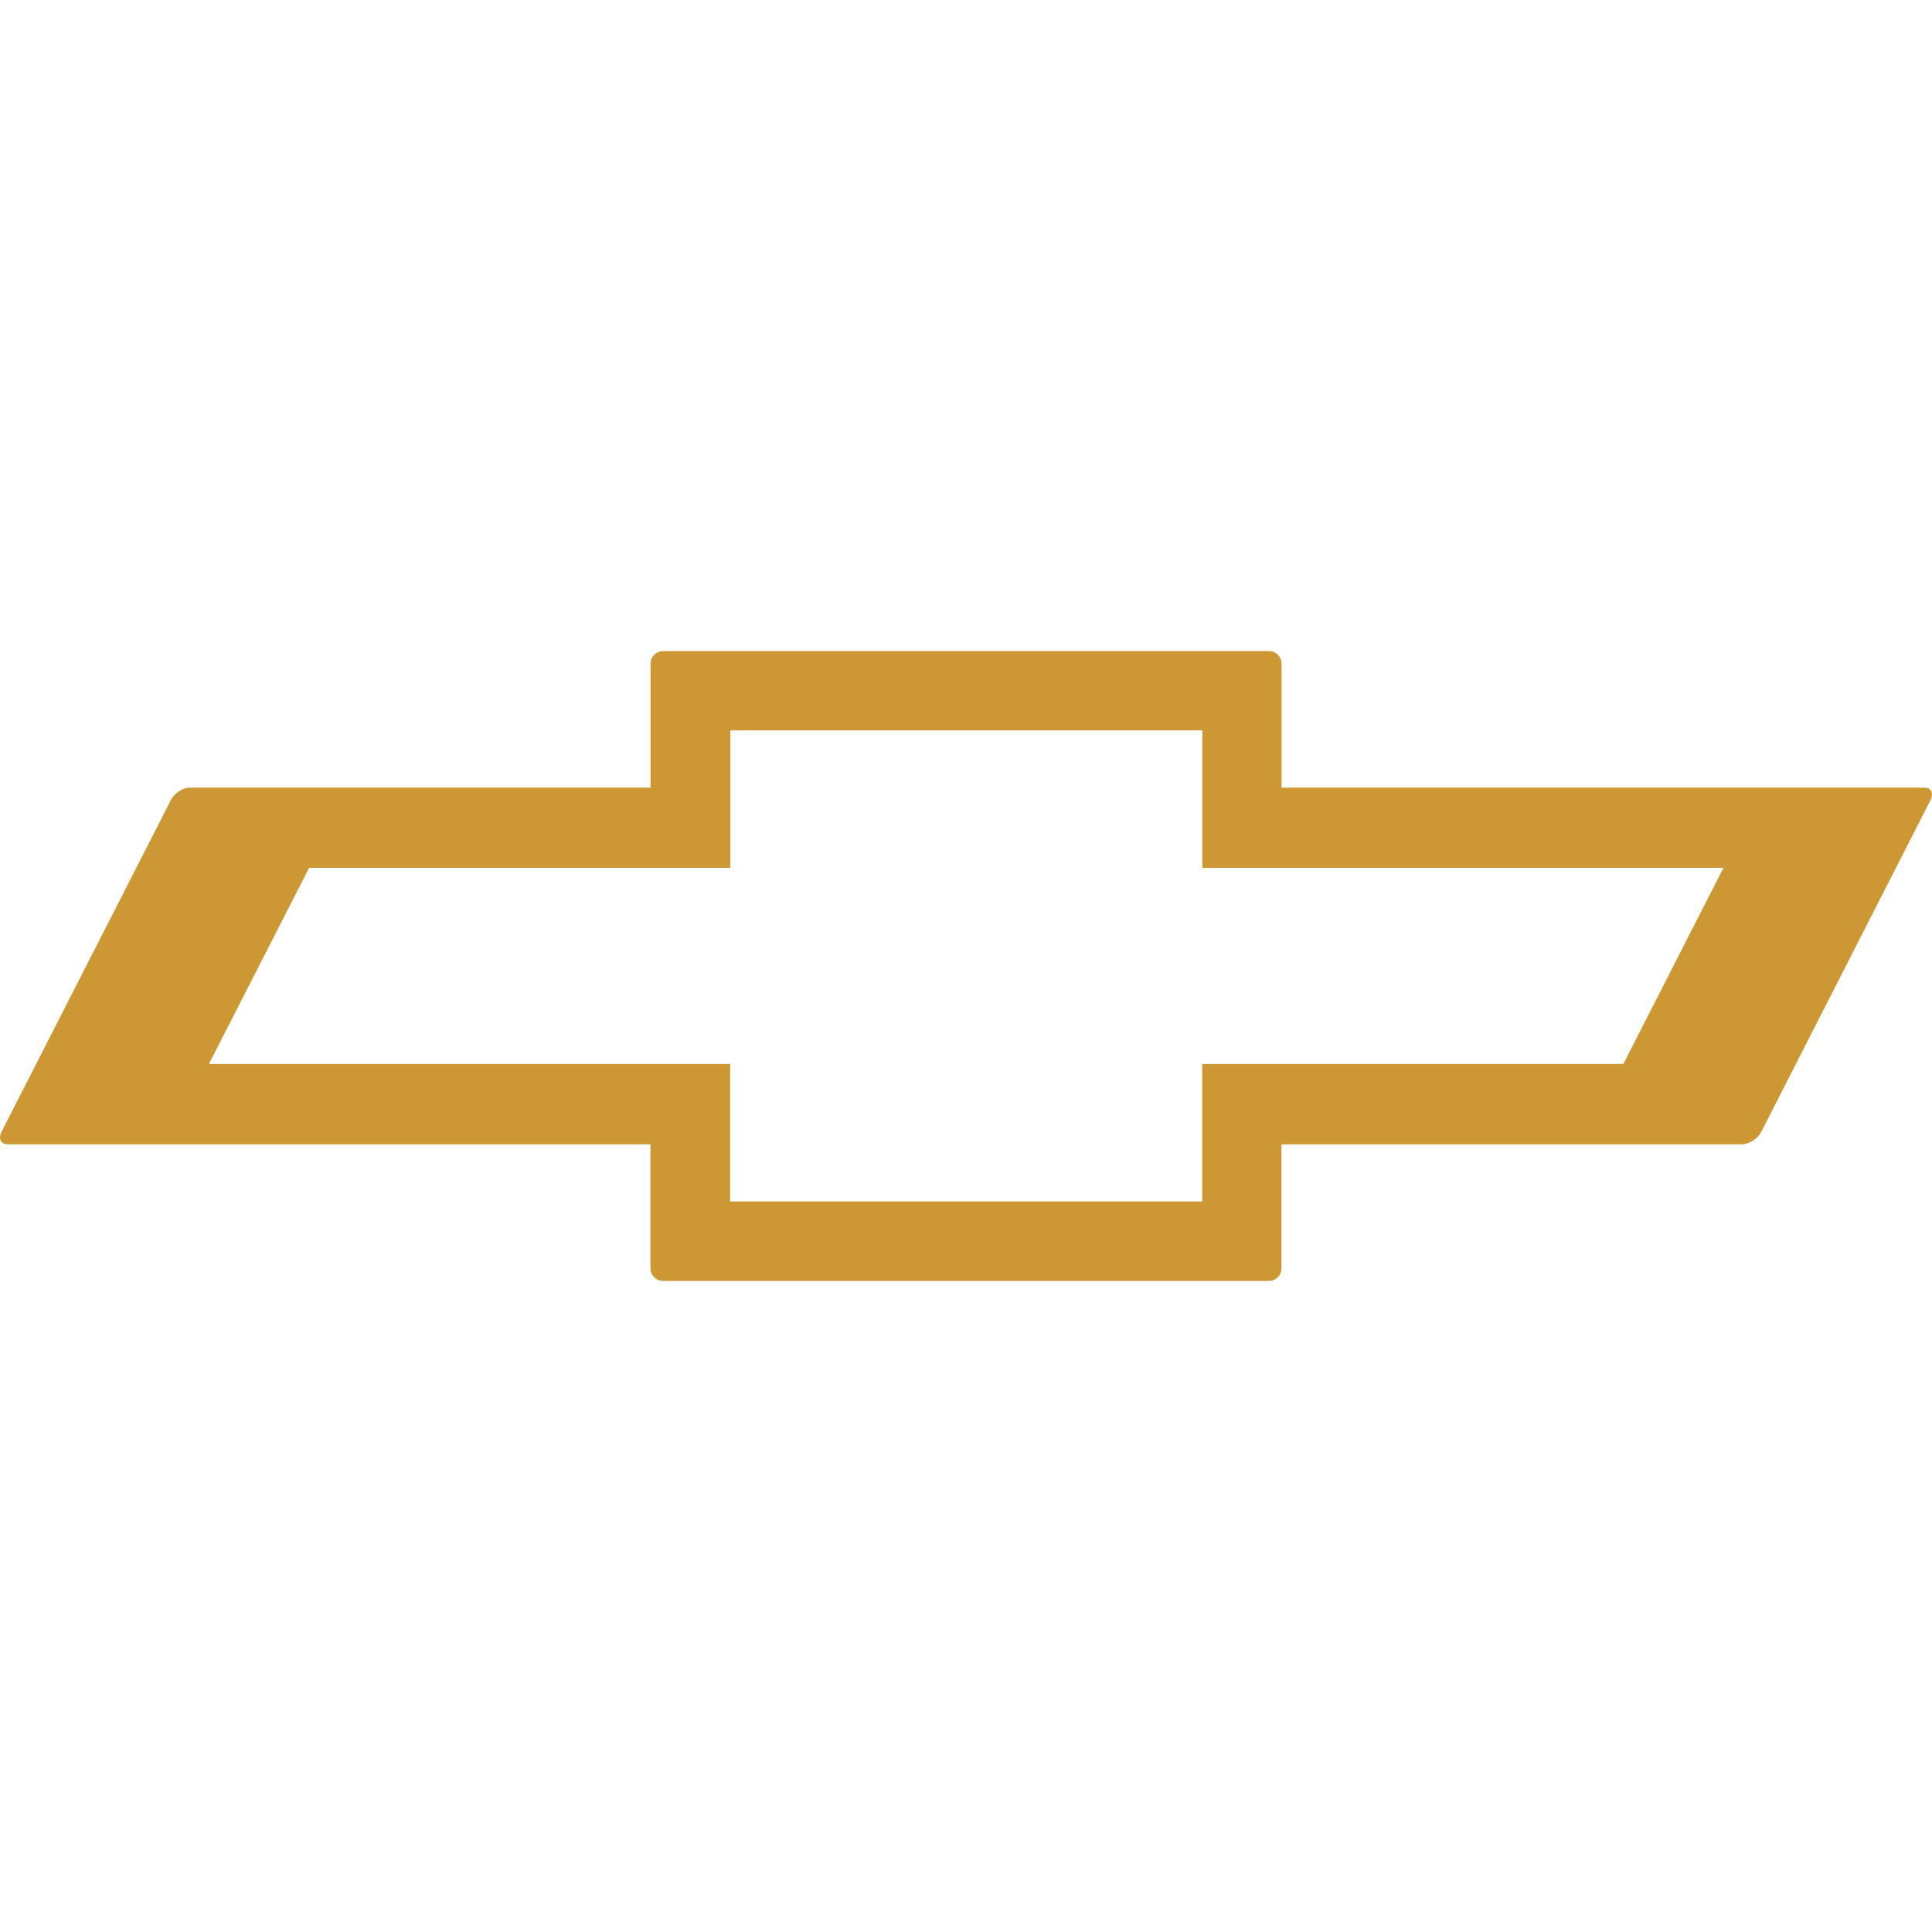
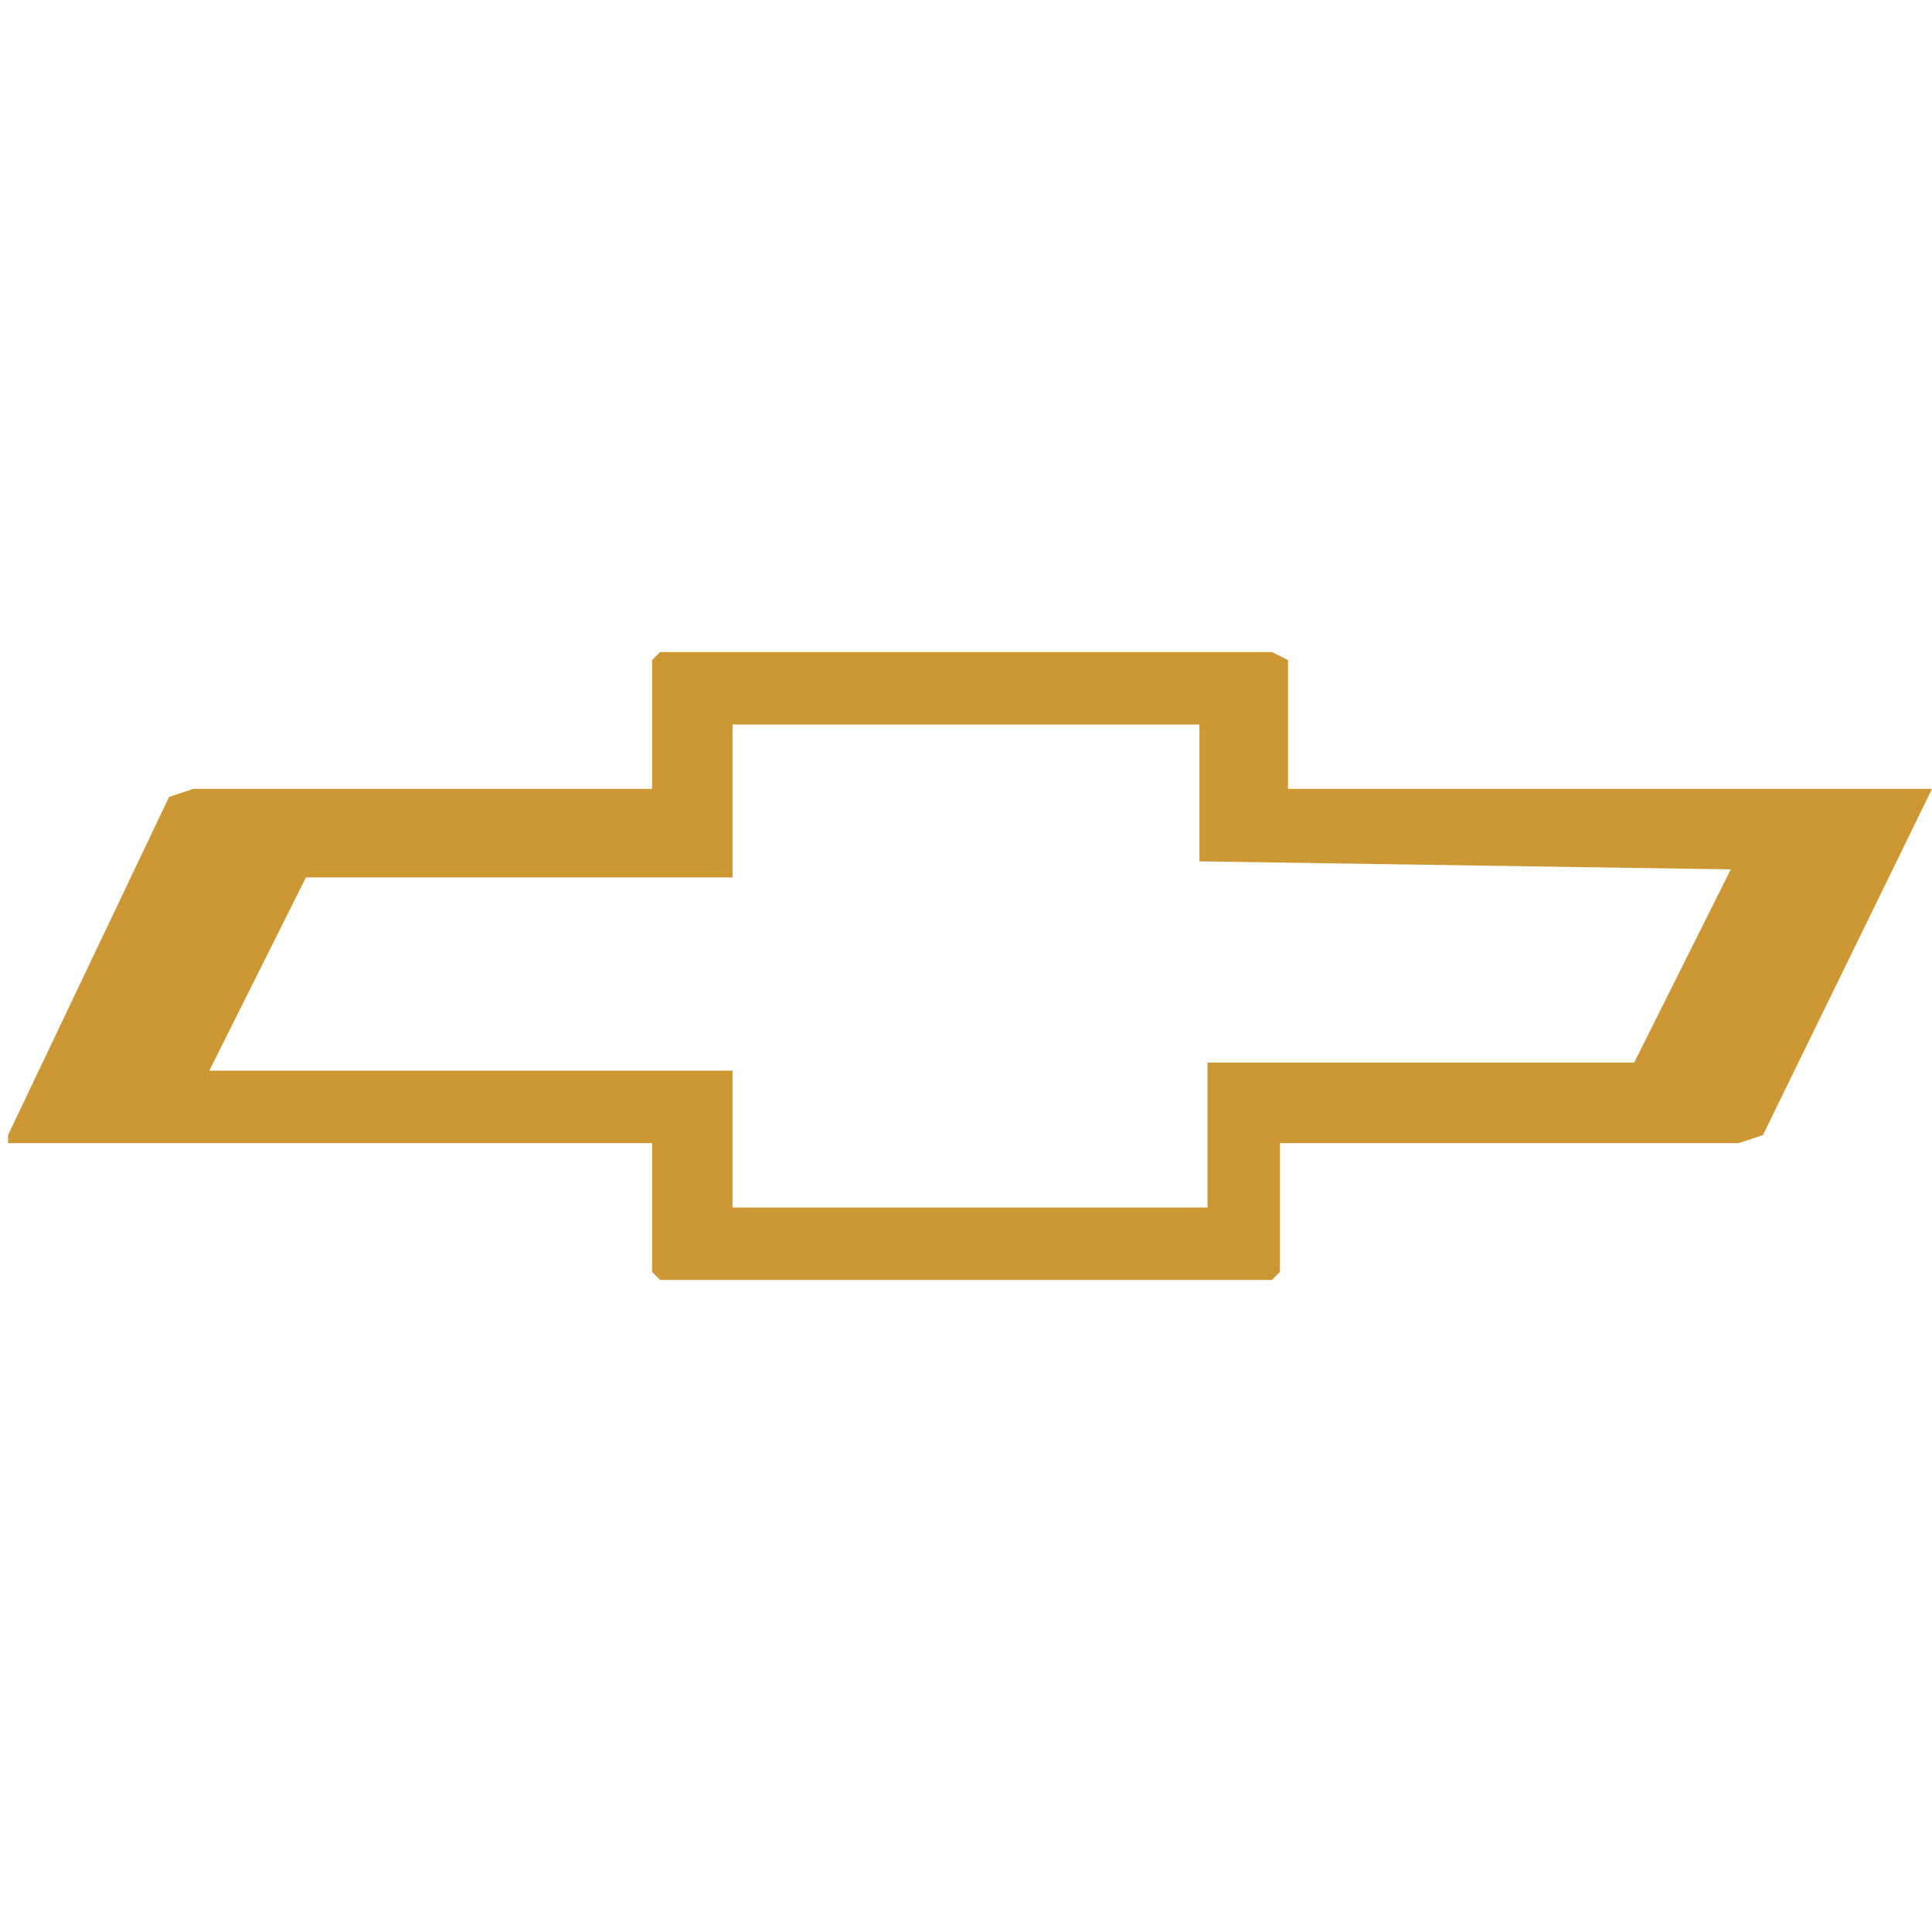
<svg xmlns="http://www.w3.org/2000/svg" viewBox="0 0 24 24">
-   <path fill="#cd9834" d="M23.905 9.784H15.92V8.246a.157.157 0 0 0-.157-.158H8.238a.157.157 0 0 0-.157.158v1.538H2.358c-.087 0-.193.07-.237.158L.02 14.058c-.045.088-.011.157.077.157H8.08v1.54c0 .086.07.157.157.157h7.525c.087 0 .157-.07.157-.157v-1.54h5.723c.087 0 .193-.07.238-.157l2.1-4.116c.045-.087.011-.158-.076-.158m-2.494.996-1.244 2.437h-5.232v1.708H9.07v-1.708H2.595L3.84 10.78h5.232V9.073h5.864v1.707z" />
+   <path fill="#cd9834" d="M24 9.8h-8V8.2l-.2-.1H8.2l-.1.1v1.6H2.4l-.3.1-2 4.2v.1h8v1.6l.1.1h7.6l.1-.1v-1.6h5.7l.3-.1zm-2.5 1-1.2 2.4H15V15H9.1v-1.7H2.6l1.2-2.4h5.3V9h5.8v1.7z" />
</svg>
